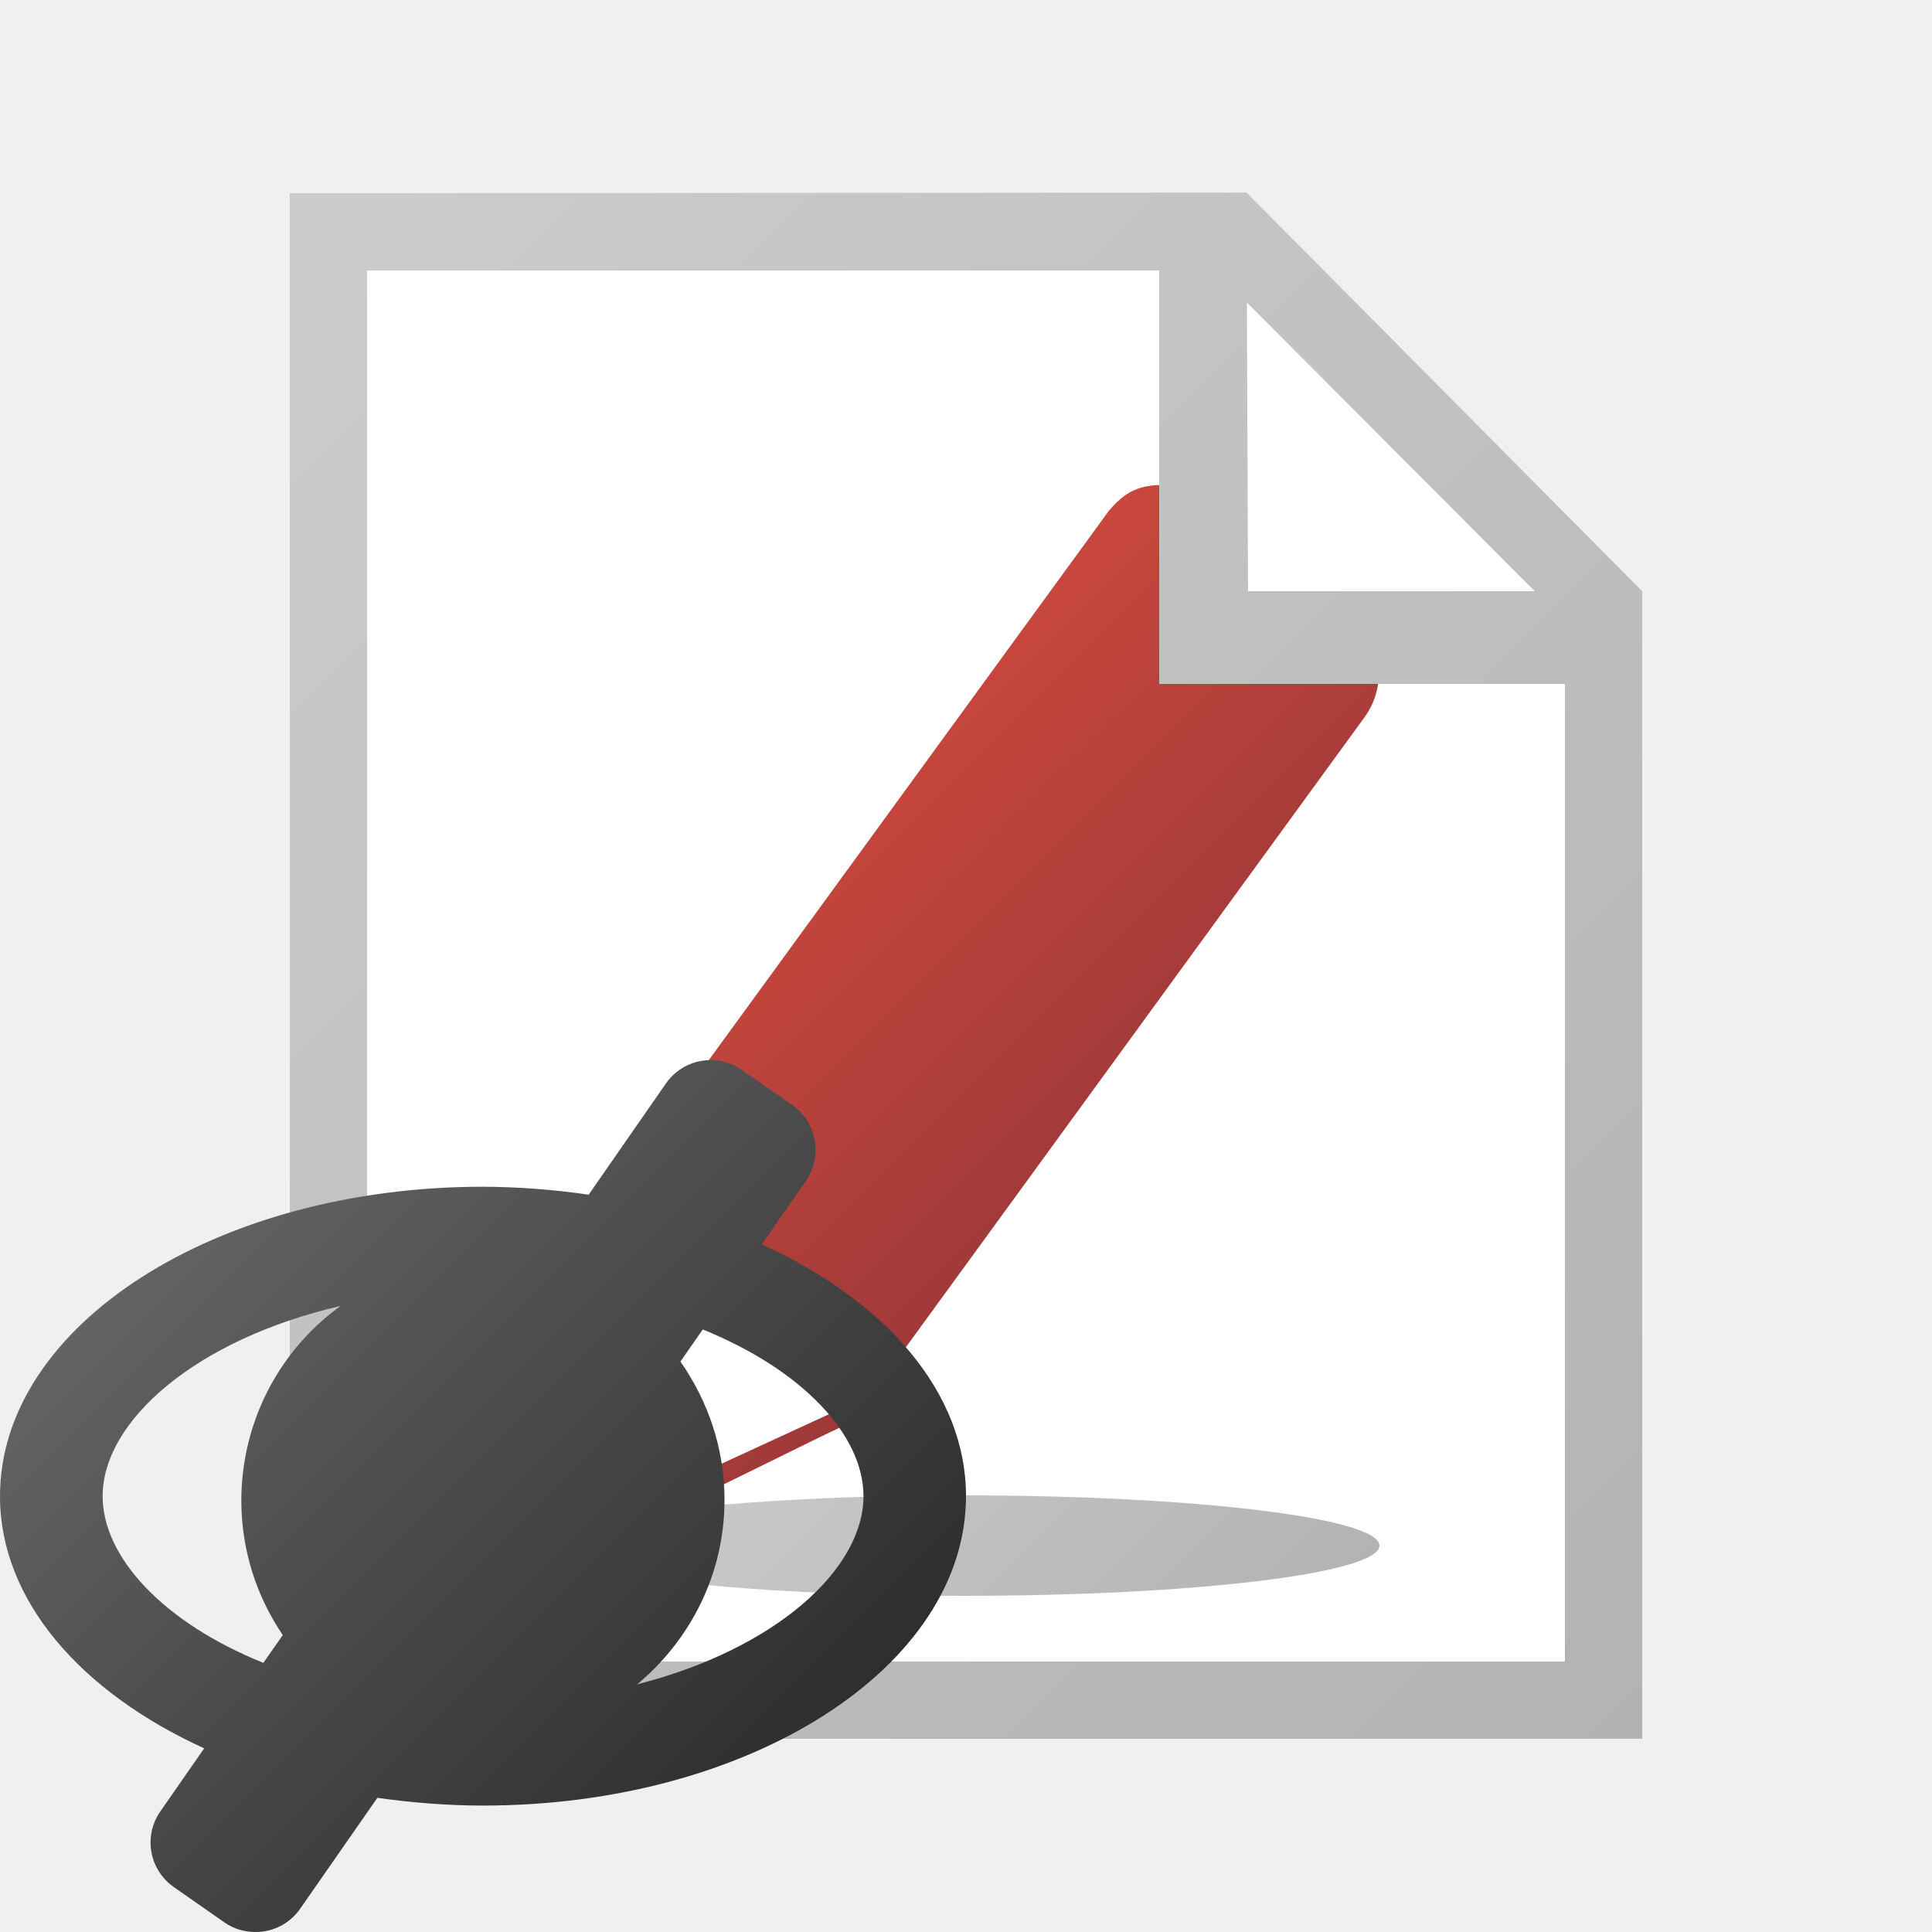
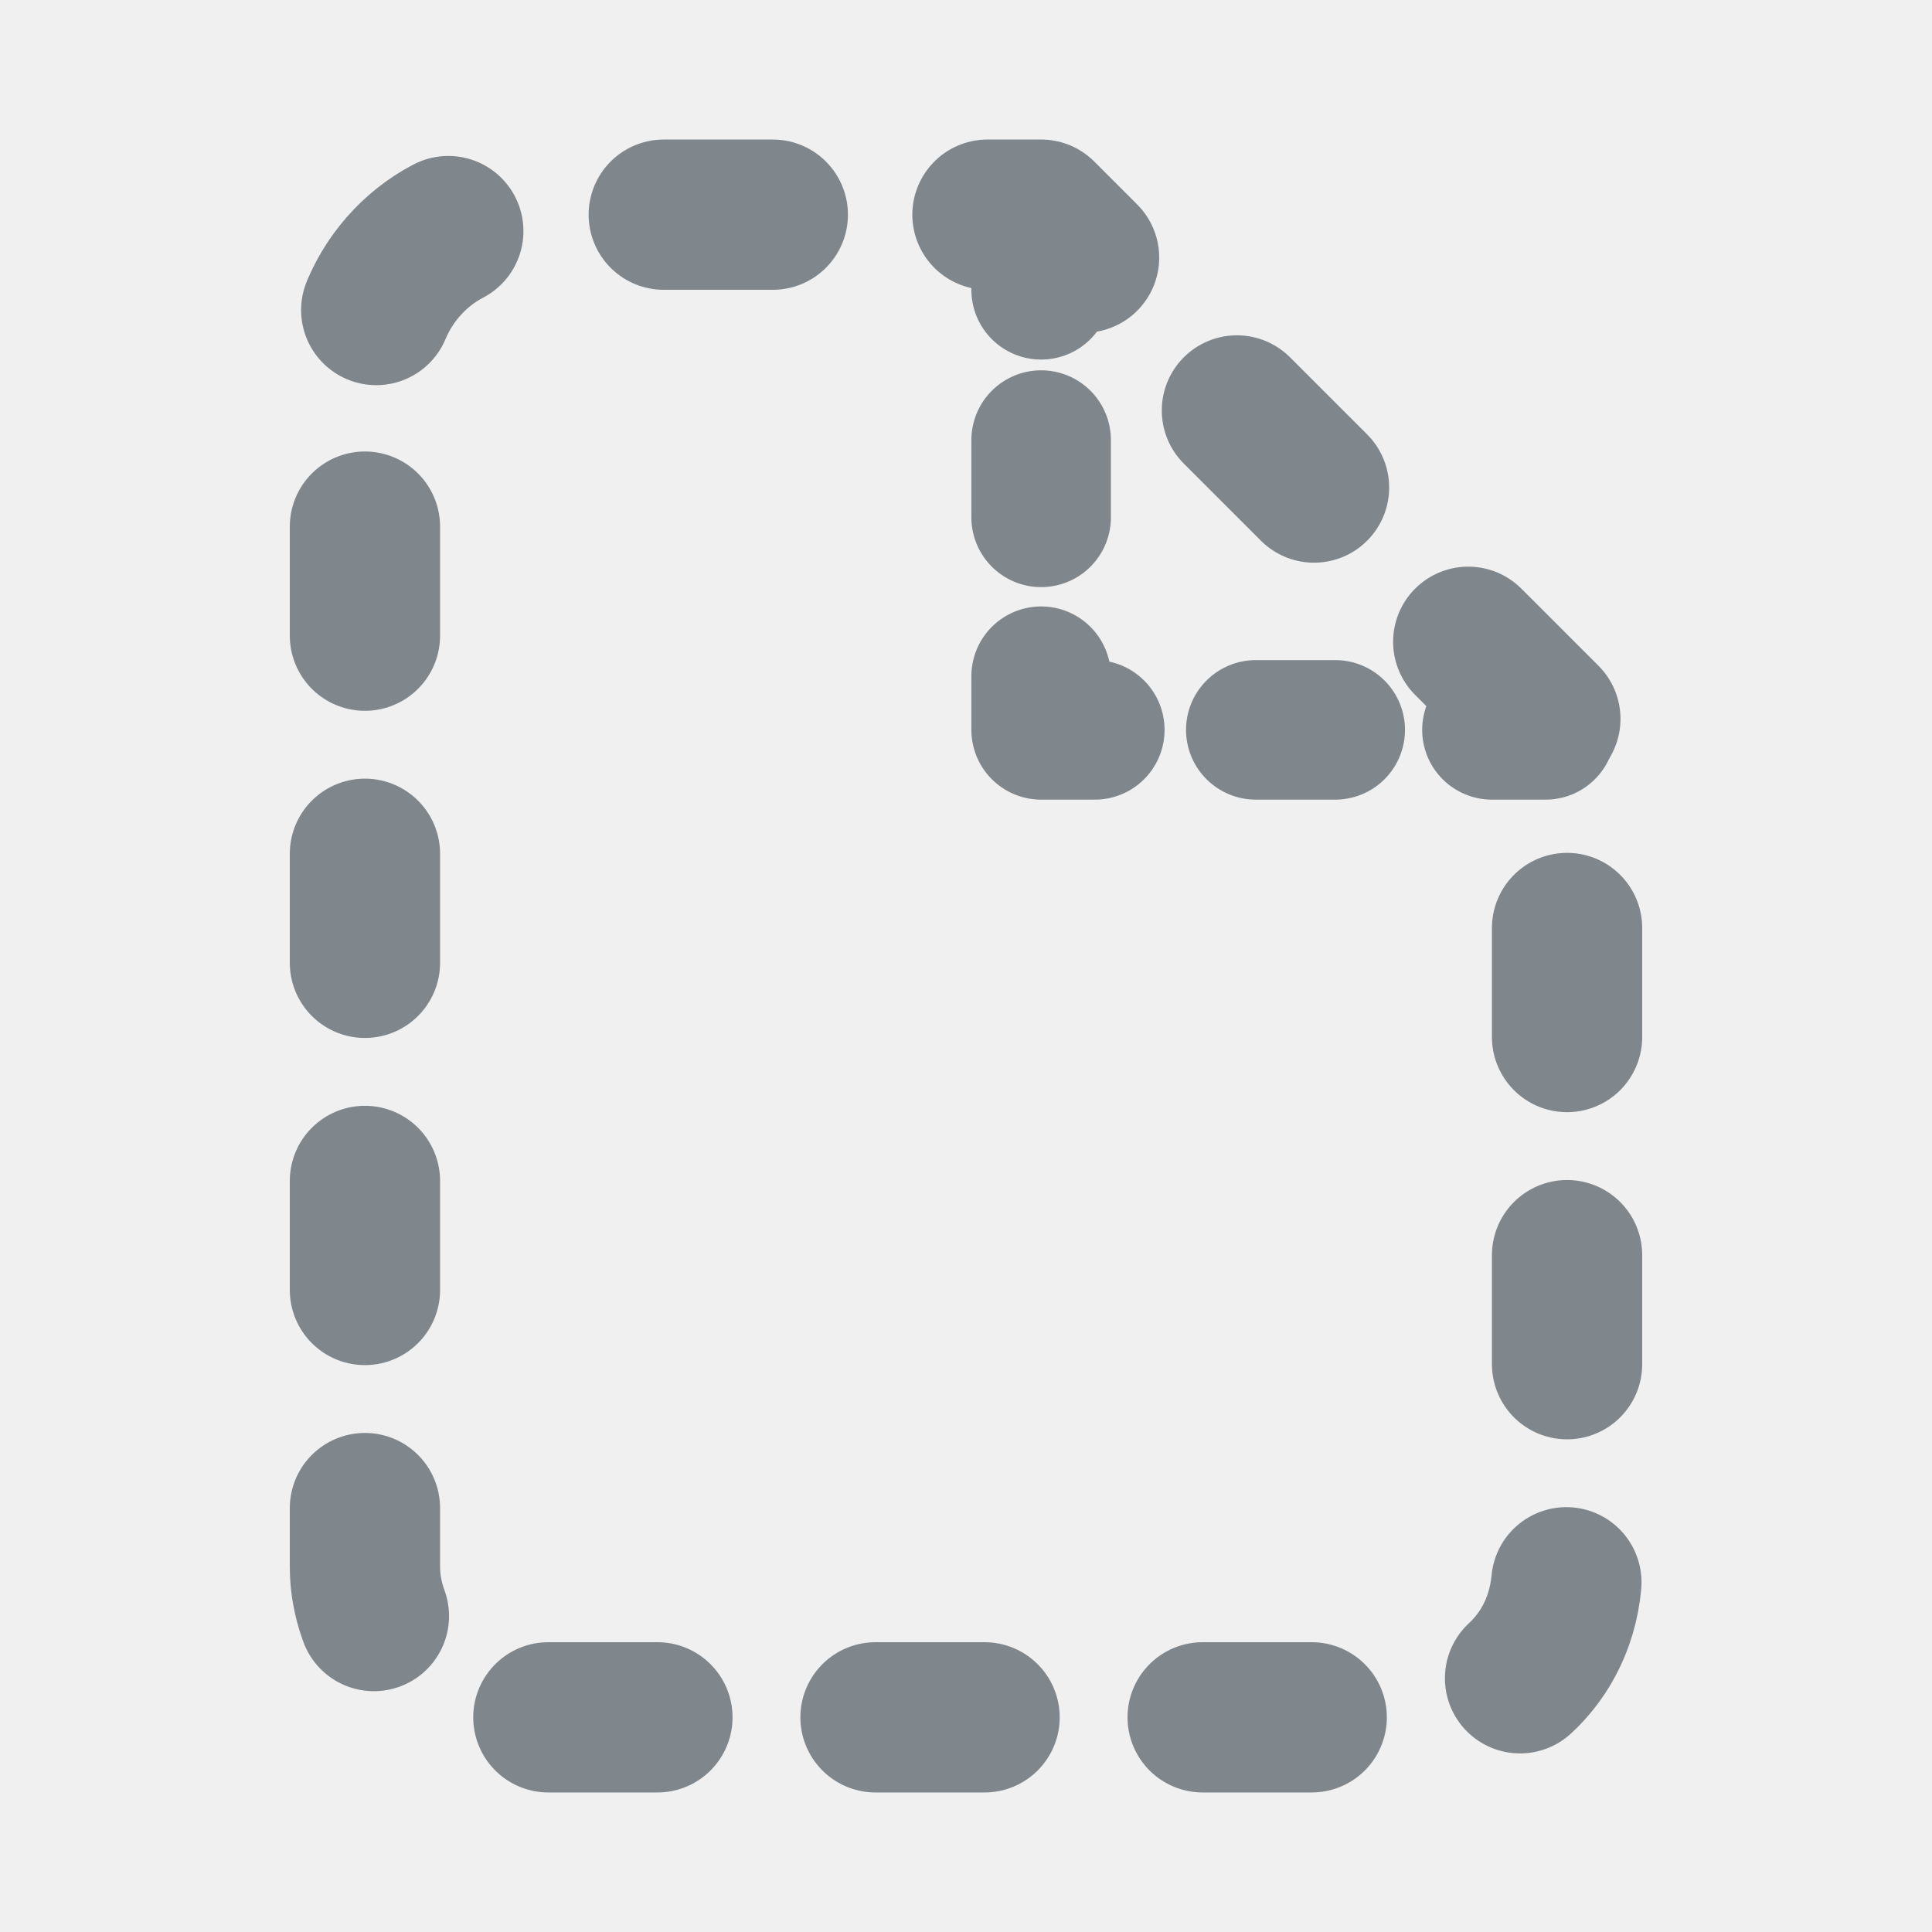
- <svg xmlns="http://www.w3.org/2000/svg" width="18" height="18" viewBox="0 0 16 16">
-   <path fill="#FFF" d="M9.984 2.08l.256 3.2 2.88-.32-3.136-2.88z" />
-   <path fill="none" d="M-41.125-40.625h131.5V2h-131.5z" />
-   <path fill="#FFF" d="M13.12 4.96v9.12H2.88V1.92h7.296l2.944 3.04z" />
-   <path fill="#FFF" d="M13.12 4.96v9.12H2.88V1.92h7.296l2.944 3.04z" />
-   <linearGradient id="a" gradientUnits="userSpaceOnUse" x1="36396.863" y1="51963.82" x2="36505.16" y2="52072.117" gradientTransform="matrix(.032 0 0 .032 -1158.449 -1651.775)">
-     <stop offset="0" stop-color="#ccc" />
-     <stop offset="1" stop-color="#b3b3b3" />
-   </linearGradient>
-   <ellipse fill="url(#a)" cx="7.984" cy="12.8" rx="3.44" ry=".416" />
-   <path fill="#FFF" d="M4.697 12.68l-.043-1.014.388-1.615s1.164-.561 1.681.15.345 1.486.345 1.486l-2.371.993z" />
-   <linearGradient id="b" gradientUnits="userSpaceOnUse" x1="36394.629" y1="51843.855" x2="36479.152" y2="51928.375" gradientTransform="matrix(.032 0 0 .032 -1158.449 -1651.775)">
-     <stop offset="0" stop-color="#c9473d" />
-     <stop offset="1" stop-color="#9e3939" />
-   </linearGradient>
-   <path fill="url(#b)" d="M11.307 5.096s.064-.2-.563-.657-.9-.414-.9-.414c-.339-.026-.478-.01-.66.204l-4.292 5.893a.274.274 0 0 0-.044.089h-.012s-.427 2.684-.338 2.746c.08.057 2.037-.938 2.45-1.131a.284.284 0 0 0 .068-.033h.001a.324.324 0 0 0 .073-.07l4.217-5.792c.257-.367 0-.835 0-.835zm-5.584 7.142s-.243-.565-.688-.465l-.238.322.354-1.925c.35.021.621.106.785.177.231.1.514.258.66.483.34.53.421.812.421.812l-1.294.596z" />
-   <path fill="#FFF" d="M9.984 2.08l.256 3.2 2.88-.32-3.136-2.88z" />
-   <linearGradient id="c" gradientUnits="userSpaceOnUse" x1="36238.461" y1="51706.055" x2="36613.465" y2="52081.059" gradientTransform="matrix(.032 0 0 .032 -1158.449 -1651.775)">
-     <stop offset="0" stop-color="#ccc" />
-     <stop offset="1" stop-color="#b3b3b3" />
-   </linearGradient>
-   <path fill="url(#c)" d="M10.323 1.595L2.4 1.6v12.8h11.2V4.896l-3.277-3.301zm2.387 3.301h-2.374l-.01-2.391 2.384 2.391zm.25 8.864H3.04V2.24H9.6v3.424h3.36v8.096z" />
-   <linearGradient id="d" gradientUnits="userSpaceOnUse" x1="289.286" y1="-404.974" x2="294.037" y2="-409.725" gradientTransform="matrix(1 0 0 -1 -287.66 -394.96)">
-     <stop offset="0" stop-color="#636363" />
-     <stop offset="1" stop-color="#2e2e2e" />
-   </linearGradient>
-   <path fill="url(#d)" d="M6.309 10.305l.365-.525a.455.455 0 0 0-.113-.63l-.418-.289a.45.45 0 0 0-.629.113l-.639.92A6.207 6.207 0 0 0 4 9.828c-2.209 0-4 1.146-4 2.563 0 .863.671 1.623 1.691 2.088l-.363.522a.45.45 0 0 0 .113.628l.417.291c.078.055.167.08.257.08a.448.448 0 0 0 .371-.193l.639-.918c.283.039.574.064.875.064 2.209 0 4-1.146 4-2.563 0-.863-.671-1.62-1.691-2.085zM.85 12.391c0-.623.771-1.298 1.971-1.576a1.987 1.987 0 0 0-.479 2.726l-.161.23c-.827-.333-1.331-.875-1.331-1.38zm4.427 1.558c.439-.367.723-.911.723-1.527 0-.428-.137-.82-.365-1.146l.185-.266c.829.336 1.331.876 1.331 1.381-.001.606-.728 1.265-1.874 1.558z" />
+ <svg xmlns="http://www.w3.org/2000/svg" version="1.1" id="Ebene_1" x="0px" y="0px" width="18px" height="18px" viewBox="0 0 18 18" style="enable-background:new 0 0 18 18;" xml:space="preserve">
+   <style type="text/css">
+ 	.st0{fill:none;stroke:#939A9E;stroke-width:1.4;stroke-linecap:round;stroke-linejoin:round;}
+ 	.st1{fill:none;stroke:#7F878D;stroke-width:1.4;stroke-linecap:round;stroke-linejoin:round;}
+ 	.st2{fill:none;stroke:#7F878D;stroke-width:1.4;stroke-linecap:round;stroke-linejoin:round;stroke-dasharray:1.016,2.032;}
+ 	.st3{fill:none;stroke:#7F878D;stroke-width:1.3;stroke-linecap:round;stroke-linejoin:round;}
+ 	.st4{fill:none;stroke:#7F878D;stroke-width:1.3;stroke-linecap:round;stroke-linejoin:round;stroke-dasharray:0.72,1.44;}
+ 	.st5{fill:none;stroke:#7F878D;stroke-width:1.3;stroke-linecap:round;stroke-linejoin:round;stroke-dasharray:0.74,1.48;}
+ </style>
+   <path class="st0" d="M3.9,2.4" />
+   <g>
+     <g>
+       <g>
+         <polyline class="st1" points="10.1,2.4 9.7,2 9.2,2    " />
+         <path class="st2" d="M7.2,2H4.8C4,2,3.4,2.7,3.4,3.4v11.2C3.4,15.3,4,16,4.8,16h8.4c0.8,0,1.4-0.6,1.4-1.4V6.9l-3.8-3.8" />
+       </g>
+     </g>
+     <g>
+       <g>
+         <line class="st3" x1="9.7" y1="2.2" x2="9.7" y2="2.7" />
+         <line class="st4" x1="9.7" y1="4.1" x2="9.7" y2="5.6" />
+         <polyline class="st3" points="9.7,6.3 9.7,6.8 10.2,6.8    " />
+         <line class="st5" x1="11.7" y1="6.8" x2="13.2" y2="6.8" />
+         <line class="st3" x1="13.9" y1="6.8" x2="14.4" y2="6.8" />
+       </g>
+     </g>
+   </g>
</svg>
